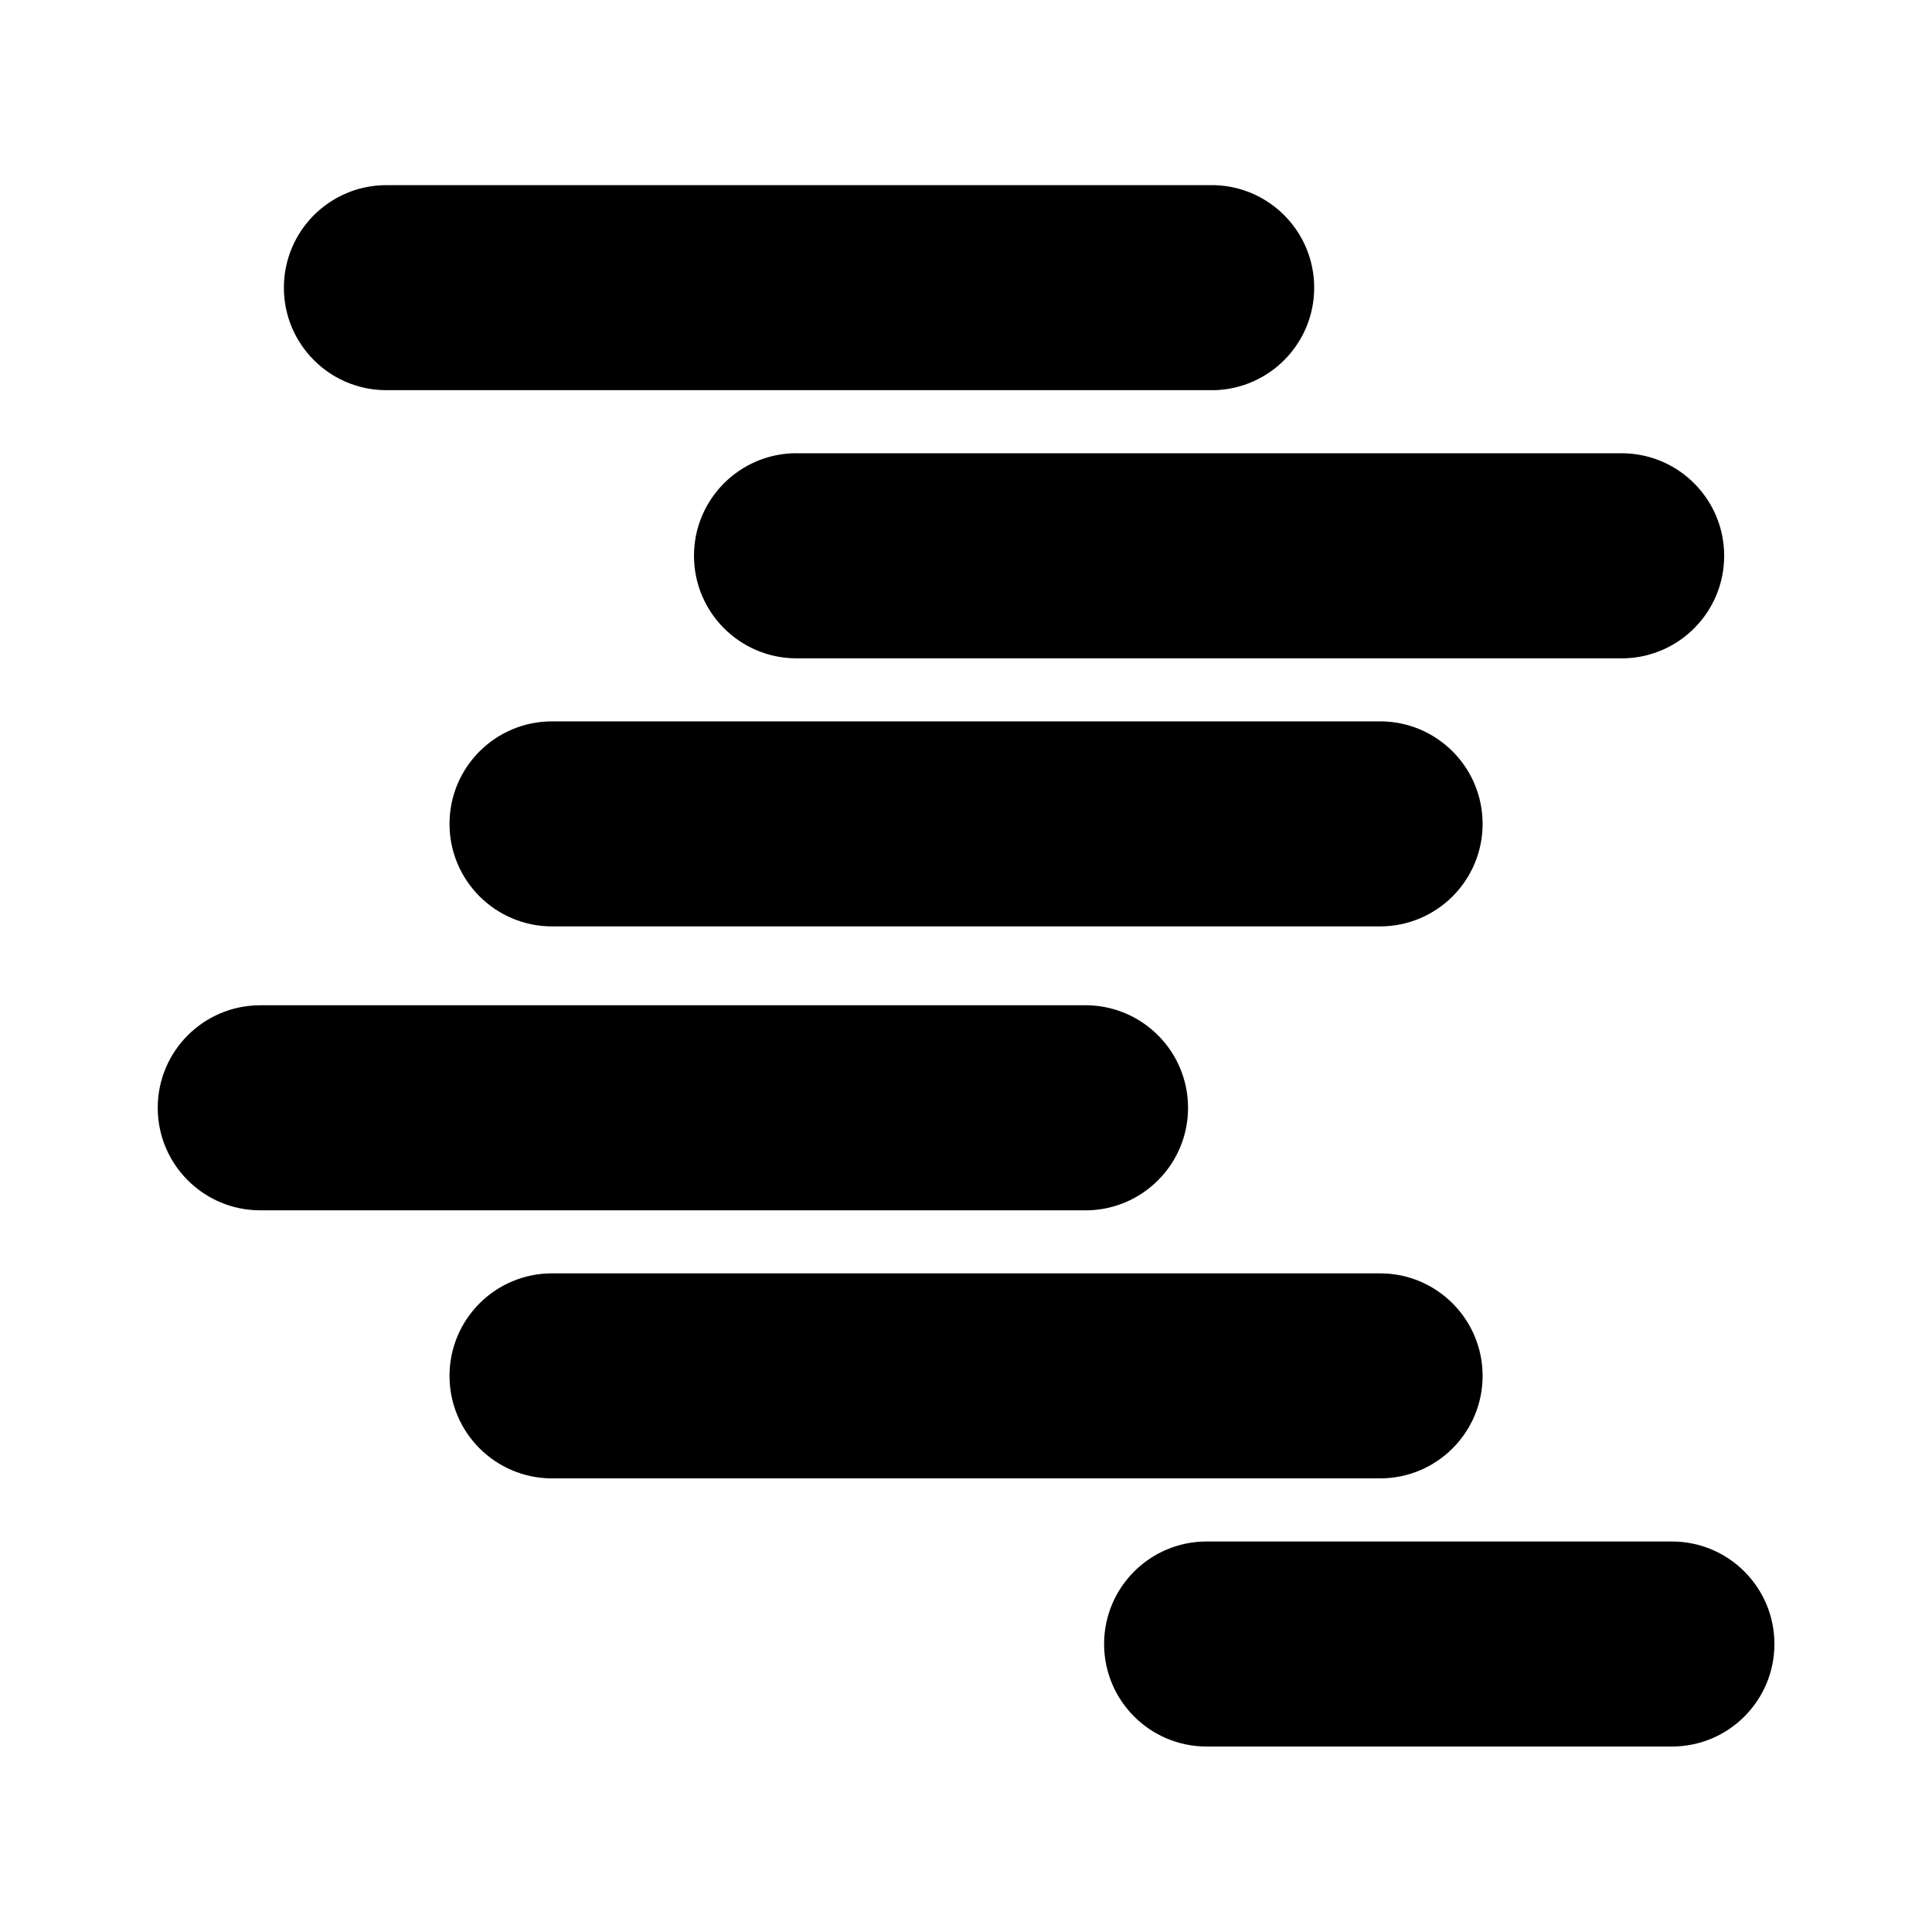
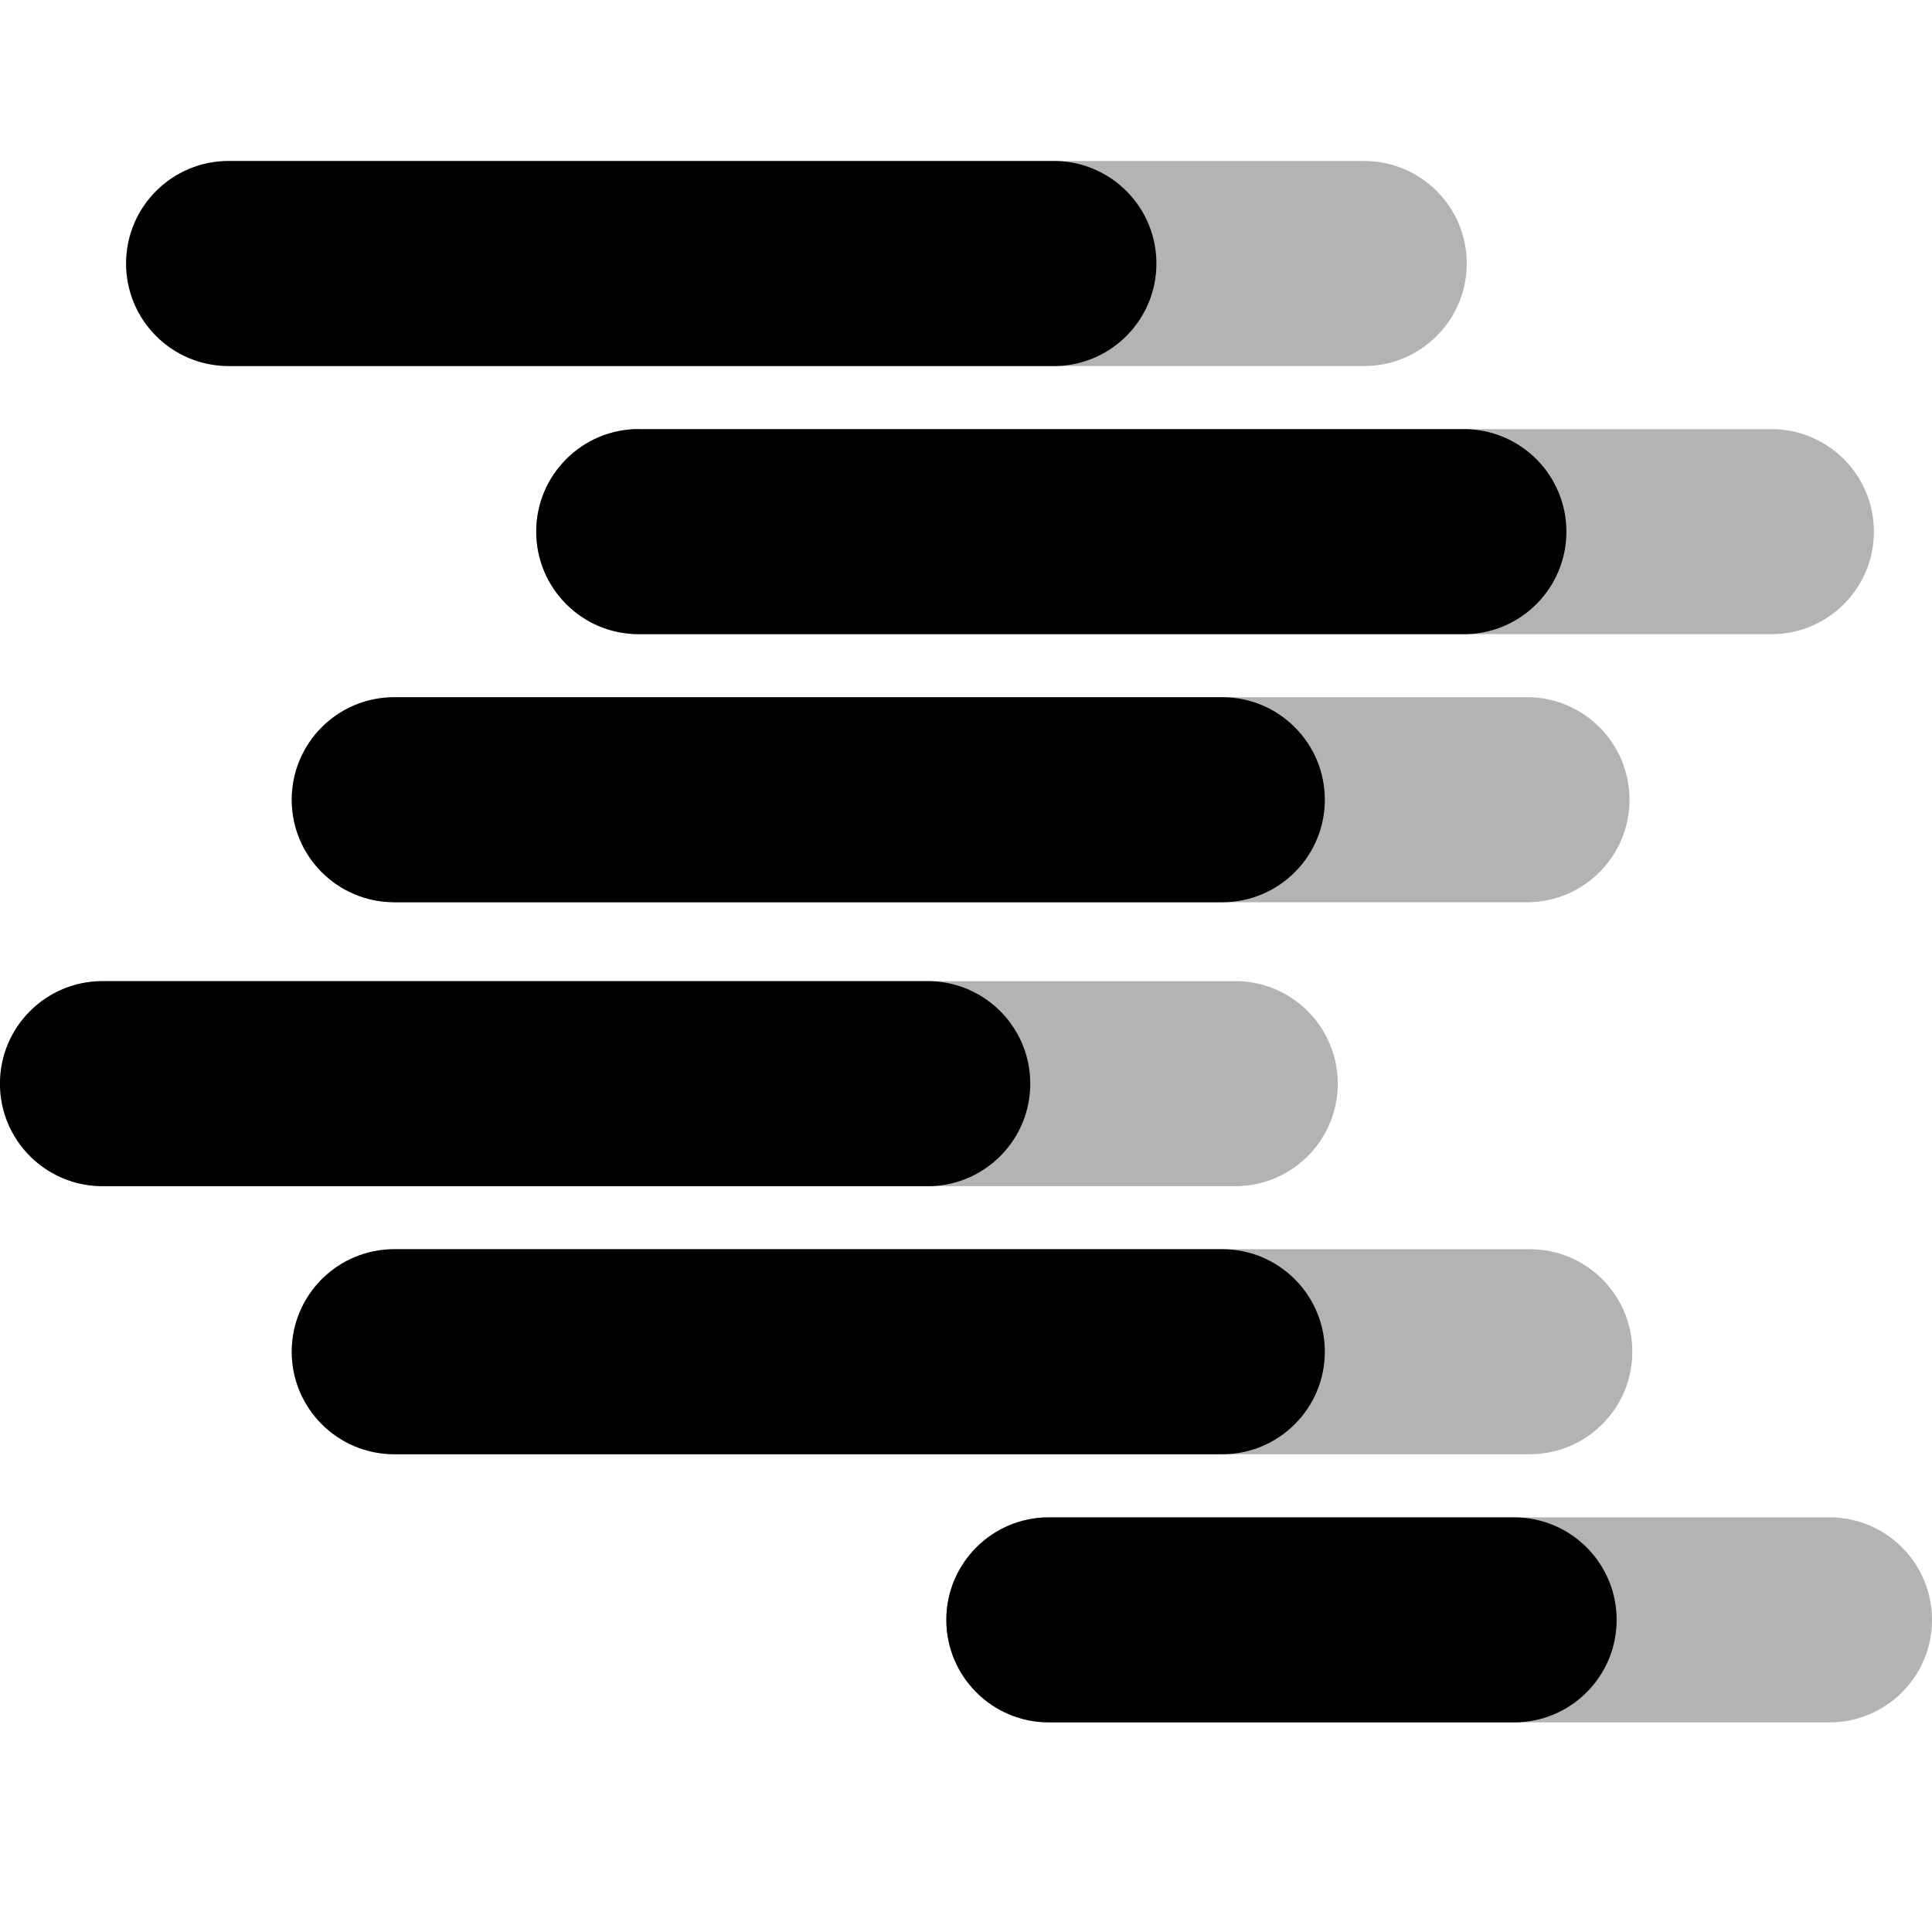
- <svg xmlns="http://www.w3.org/2000/svg" fill="currentColor" fill-rule="evenodd" height="1em" style="flex:none;line-height:1" viewBox="-1.96 -0.3 24 24" width="1em">
+ <svg xmlns="http://www.w3.org/2000/svg" fill="currentColor" fill-rule="evenodd" height="1em" style="flex:none;line-height:1" viewBox="0 0 24 24" width="1em">
+   <path d="M2.84 2a1.273 1.273 0 100 2.547h14.107a1.273 1.273 0 100-2.547H2.84zM7.935 5.33a1.273 1.273 0 000 2.548H22.04a1.274 1.274 0 000-2.547H7.935zM3.624 9.935c0-.704.57-1.274 1.274-1.274h14.106a1.274 1.274 0 010 2.547H4.898c-.703 0-1.274-.57-1.274-1.273zM1.273 12.188a1.273 1.273 0 100 2.547H15.38a1.274 1.274 0 000-2.547H1.273zM3.624 16.792c0-.704.57-1.274 1.274-1.274h14.106a1.273 1.273 0 110 2.547H4.898c-.703 0-1.274-.57-1.274-1.273zM13.029 18.849a1.273 1.273 0 100 2.547h9.698a1.273 1.273 0 100-2.547h-9.698z" fill-opacity=".3" />
  <path d="M2.84 2a1.273 1.273 0 100 2.547h10.287a1.274 1.274 0 000-2.547H2.84zM7.935 5.33a1.273 1.273 0 000 2.548H18.22a1.274 1.274 0 000-2.547H7.935zM3.624 9.935c0-.704.57-1.274 1.274-1.274h10.286a1.273 1.273 0 010 2.547H4.898c-.703 0-1.274-.57-1.274-1.273zM1.273 12.188a1.273 1.273 0 100 2.547H11.56a1.274 1.274 0 000-2.547H1.273zM3.624 16.792c0-.704.57-1.274 1.274-1.274h10.286a1.273 1.273 0 110 2.547H4.898c-.703 0-1.274-.57-1.274-1.273zM13.029 18.849a1.273 1.273 0 100 2.547h5.78a1.273 1.273 0 100-2.547h-5.78z" />
</svg>
